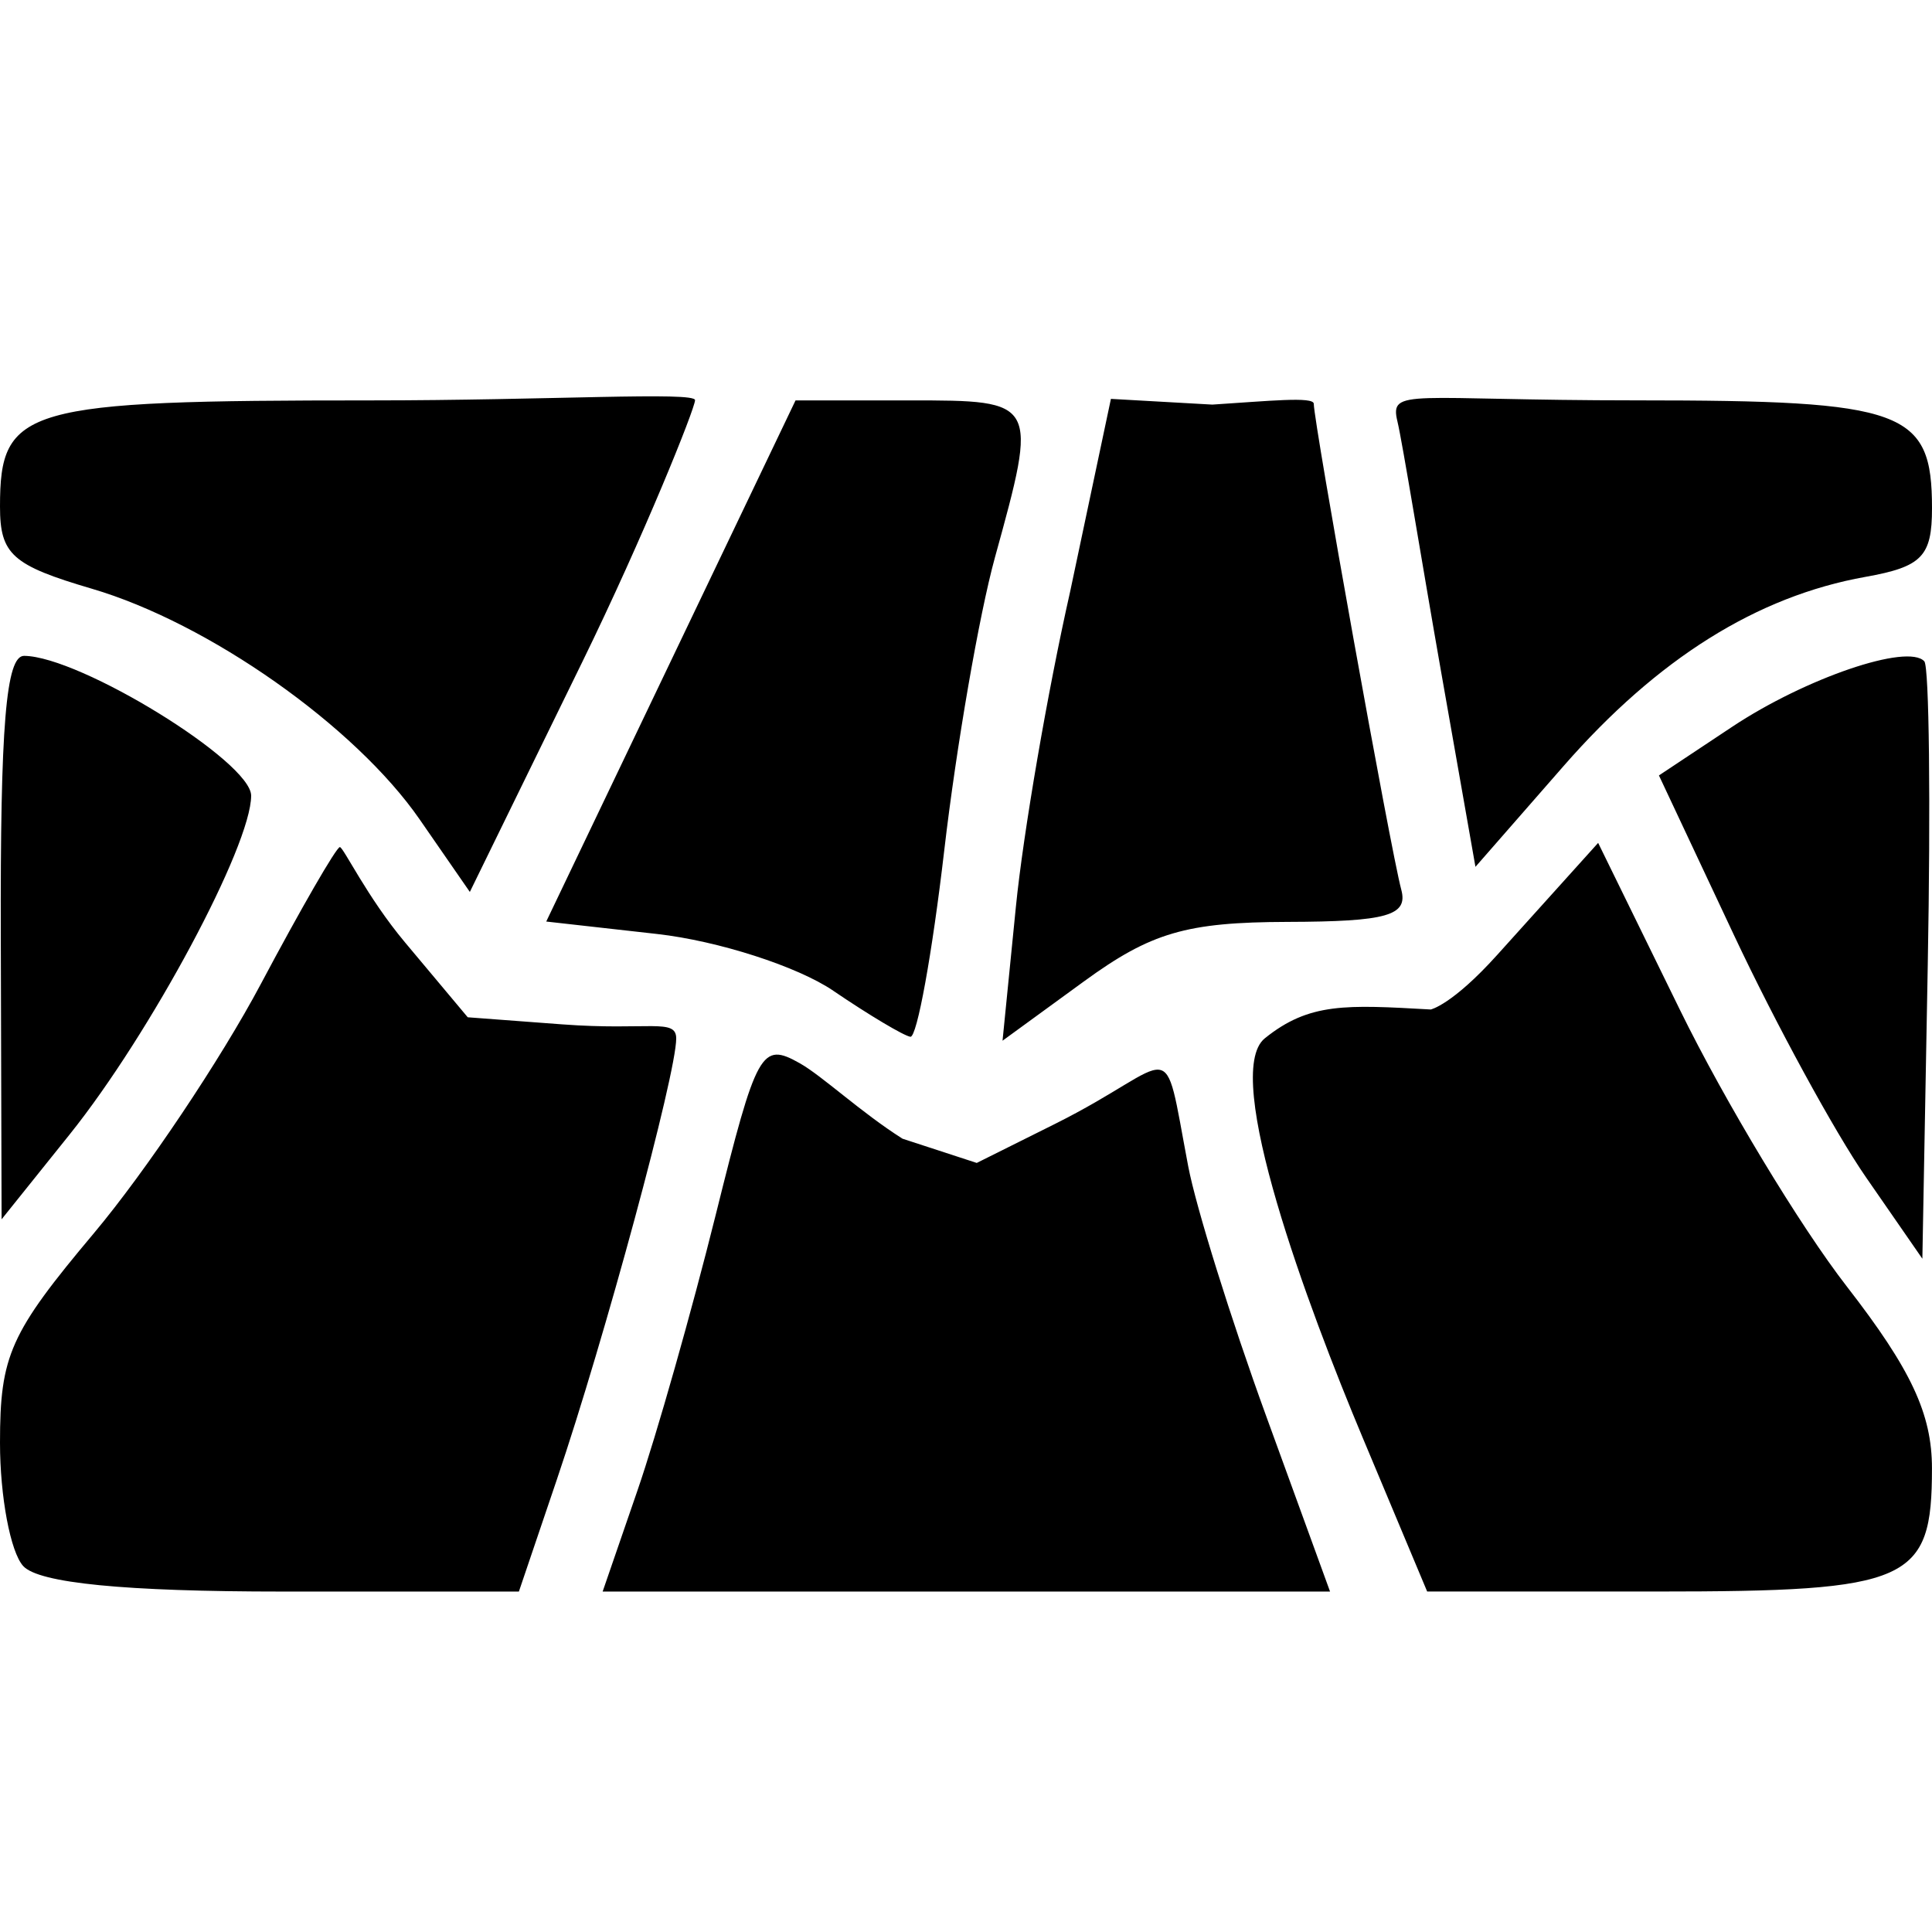
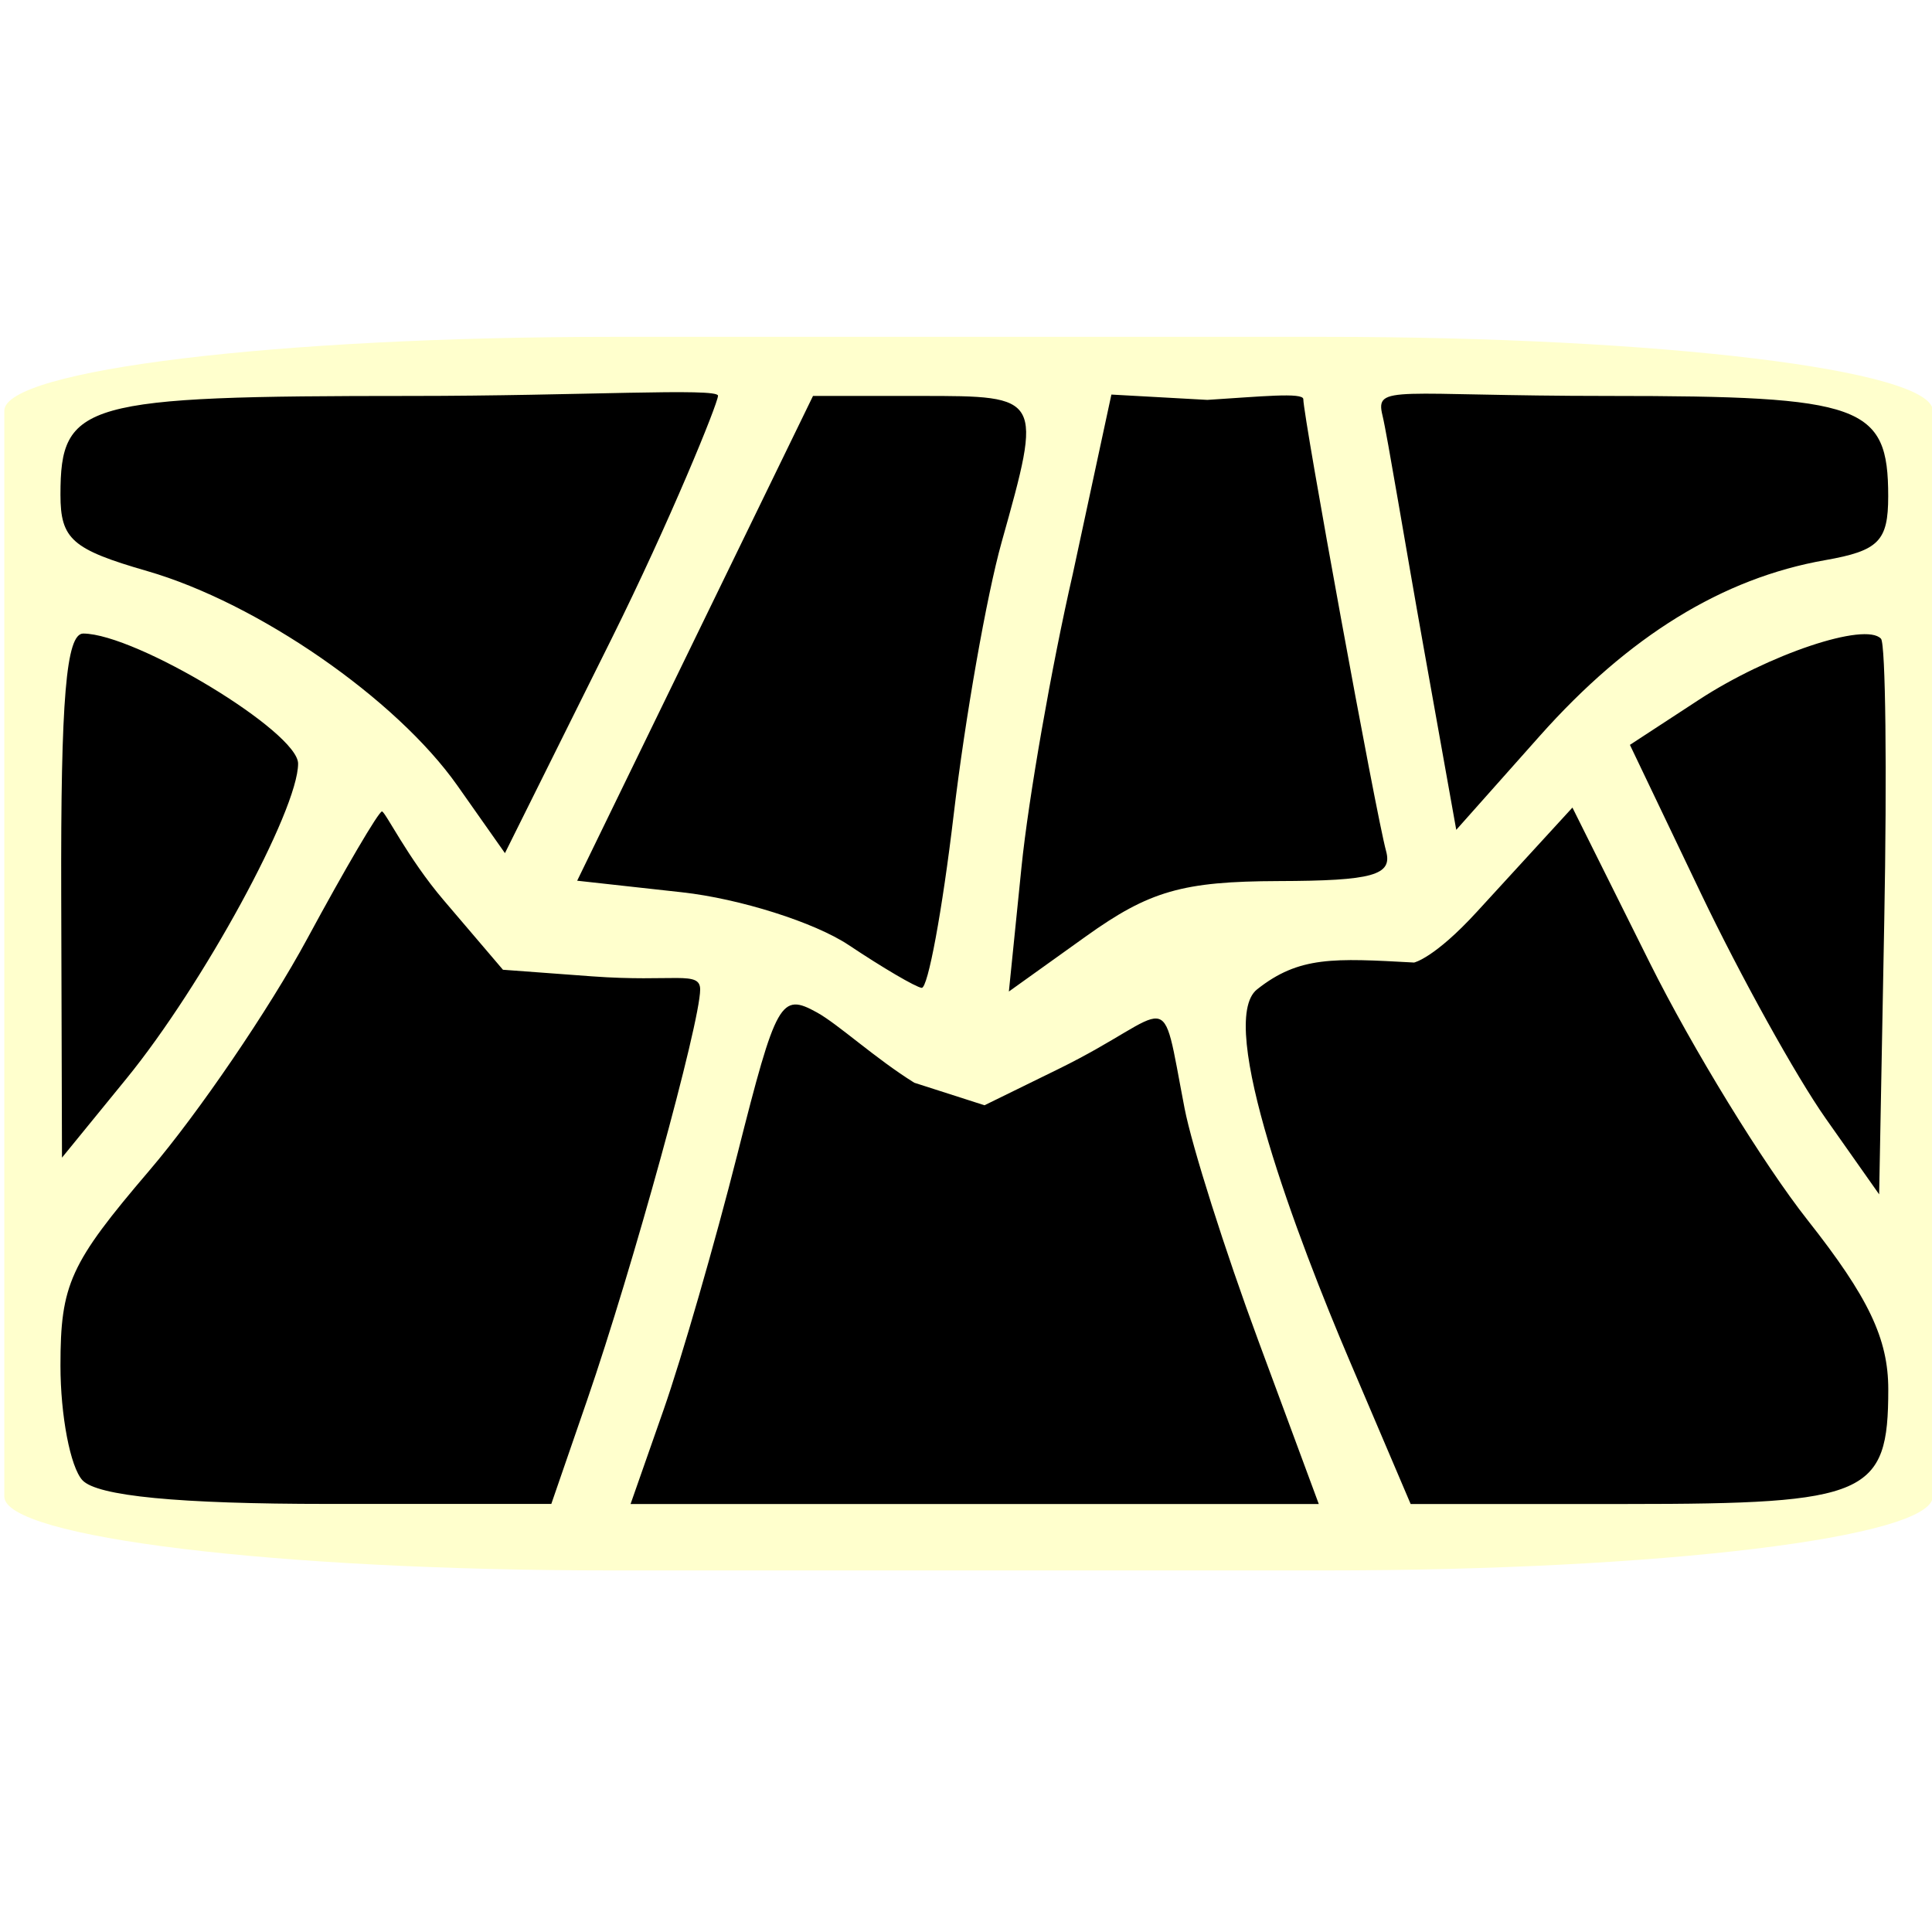
<svg xmlns="http://www.w3.org/2000/svg" viewBox="0 0 53.333 53.333" height="53.333" width="53.333" id="svg912" version="1.1">
  <defs id="defs916" />
-   <path id="path922" d="M 0.64,43.23 C 0.288,42.843 2.3804476e-7,41.312 2.3804476e-7,39.828 2.3804476e-7,37.415 0.274,36.803 2.595,34.039 c 1.427,-1.7 3.499,-4.793 4.604,-6.873 1.105,-2.08 2.087,-3.782 2.183,-3.782 0.096,0 0.751,1.38 1.796,2.628 l 1.734,2.07 2.598,0.195 c 2.395,0.18 3.157,-0.179 3.157,0.391 0,0.988 -1.971,8.27 -3.298,12.184 l -1.045,3.083 H 7.802 c -4.361,0 -6.734,-0.233 -7.162,-0.705 z M 17.597,41.146 c 0.529,-1.534 1.5,-4.958 2.16,-7.608 1.132,-4.553 1.26,-4.784 2.321,-4.187 0.617,0.348 1.686,1.355 2.836,2.083 l 2.049,0.669 2.154,-1.074 c 3.45,-1.721 2.957,-2.667 3.683,1.163 0.214,1.13 1.183,4.235 2.153,6.899 l 1.763,4.844 H 26.676 16.636 Z m 20.016,-1.468 c -1.501,-3.581 -3.909,-10.037 -2.698,-11.015 1.229,-0.991 2.24,-0.927 4.582,-0.796 0,0 0.588,-0.125 1.832,-1.505 l 2.788,-3.094 2.257,4.608 c 1.242,2.535 3.315,5.972 4.608,7.638 1.775,2.288 2.35,3.517 2.35,5.02 0,3.135 -0.593,3.4 -7.608,3.4 H 39.397 Z m 13.893,-7.186 c -0.858,-1.24 -2.494,-4.241 -3.636,-6.67 l -2.075,-4.416 2.019,-1.341 c 2.028,-1.347 4.852,-2.31 5.307,-1.809 0.134,0.148 0.177,3.919 0.095,8.38 l -0.149,8.111 z M 0.022,25.879 c -0.017,-5.849 0.143,-7.779 0.644,-7.774 1.545,0.013 6.267,2.921 6.267,3.859 0,1.383 -2.777,6.566 -5.01,9.352 L 0.044,33.659 Z M 23.002,27.349 C 22.012,26.677 19.825,25.973 18.141,25.783 l -3.062,-0.344 3.441,-7.193 3.441,-7.193 h 3.153 c 3.542,0 3.545,0.006 2.35,4.34 -0.435,1.58 -1.064,5.213 -1.397,8.074 -0.333,2.861 -0.754,5.18 -0.936,5.153 -0.182,-0.027 -1.14,-0.598 -2.129,-1.27 z m 5.042,-2.321 c 0.203,-2.035 0.876,-5.946 1.496,-8.691 l 1.127,-5.326 2.8,0.158 c 1.54,-0.098 2.8,-0.23 2.8,-0.022 0,0.517 2.119,12.313 2.415,13.411 0.193,0.717 -0.391,0.883 -3.141,0.891 -2.794,0.008 -3.767,0.293 -5.622,1.645 l -2.244,1.635 z M 11.582,22.616 C 9.796,20.039 5.758,17.198 2.533,16.251 0.336,15.605 2.3804476e-7,15.304 2.3804476e-7,13.984 2.3804476e-7,11.237 0.644,11.053 10.24,11.053 c 4.928,0 8.954,-0.249 8.947,-0.006 -0.007,0.242 -1.409,3.742 -3.115,7.231 l -3.102,6.344 z m 28.195,-4.098 c -0.524,-2.976 -1.064,-6.32 -1.201,-6.885 -0.227,-0.94 0.339,-0.581 6.614,-0.581 7.396,0 8.143,0.273 8.143,2.977 0,1.332 -0.276,1.617 -1.839,1.896 -2.993,0.535 -5.737,2.254 -8.329,5.219 l -2.435,2.785 z" style="fill:#000000;stroke-width:0.56" />
+   <rect style="fill:#ffffcd;fill-opacity:1;stroke-width:0.809" id="rect820" width="53.235" height="34.053" x="0.119" y="9.299" rx="16.769" ry="2.039" />
+   <path id="path922" d="M 2.275,40.861 C 1.942,40.5 1.669,39.076 1.669,37.696 c 0,-2.244 0.26,-2.814 2.455,-5.385 1.35,-1.581 3.31,-4.458 4.355,-6.393 1.045,-1.935 1.975,-3.518 2.065,-3.518 0.09,0 0.71,1.284 1.699,2.445 l 1.641,1.925 2.458,0.182 c 2.266,0.167 2.986,-0.167 2.986,0.364 0,0.919 -1.865,7.692 -3.12,11.333 l -0.989,2.867 H 9.05 c -4.126,0 -6.37,-0.217 -6.775,-0.655 z M 18.317,38.922 c 0.5,-1.427 1.42,-4.612 2.043,-7.077 1.071,-4.235 1.192,-4.45 2.196,-3.894 0.584,0.324 1.595,1.26 2.683,1.938 l 1.938,0.622 2.038,-0.999 c 3.264,-1.6 2.798,-2.481 3.485,1.082 0.203,1.051 1.119,3.939 2.037,6.418 l 1.668,4.506 h -9.499 -9.499 z m 18.936,-1.365 c -1.42,-3.331 -3.698,-9.336 -2.552,-10.245 1.162,-0.922 2.119,-0.862 4.335,-0.741 0,0 0.556,-0.116 1.733,-1.4 l 2.638,-2.878 2.136,4.287 c 1.175,2.358 3.136,5.555 4.359,7.105 1.679,2.128 2.224,3.271 2.224,4.67 0,2.916 -0.561,3.163 -7.198,3.163 h -5.987 z m 13.144,-6.684 c -0.812,-1.153 -2.36,-3.945 -3.44,-6.204 l -1.963,-4.107 1.91,-1.248 c 1.918,-1.253 4.59,-2.149 5.021,-1.682 0.127,0.137 0.168,3.645 0.09,7.794 l -0.141,7.544 z M 1.69,24.721 c -0.016,-5.44 0.136,-7.236 0.61,-7.232 1.462,0.012 5.929,2.717 5.929,3.59 0,1.286 -2.627,6.108 -4.74,8.698 l -1.778,2.18 z m 21.739,1.368 c -0.936,-0.625 -3.005,-1.281 -4.599,-1.457 l -2.897,-0.32 3.255,-6.691 3.255,-6.691 h 2.983 c 3.351,0 3.354,0.005 2.224,4.037 -0.412,1.469 -1.007,4.849 -1.322,7.51 -0.315,2.661 -0.714,4.818 -0.886,4.793 -0.172,-0.025 -1.078,-0.557 -2.014,-1.182 z m 4.77,-2.159 c 0.192,-1.893 0.829,-5.531 1.415,-8.084 l 1.066,-4.954 2.649,0.147 c 1.457,-0.091 2.649,-0.214 2.649,-0.02 0,0.481 2.005,11.454 2.285,12.475 0.183,0.667 -0.37,0.821 -2.972,0.828 -2.643,0.008 -3.564,0.272 -5.319,1.53 L 27.85,27.371 Z M 12.626,21.686 C 10.937,19.289 7.117,16.647 4.066,15.765 1.988,15.165 1.669,14.885 1.669,13.657 c 0,-2.555 0.609,-2.727 9.687,-2.727 4.662,0 8.471,-0.231 8.465,-0.006 -0.007,0.225 -1.333,3.48 -2.947,6.726 l -2.935,5.901 z m 26.674,-3.812 c -0.496,-2.768 -1.007,-5.878 -1.136,-6.404 -0.215,-0.874 0.321,-0.54 6.257,-0.54 6.997,0 7.703,0.254 7.703,2.769 0,1.239 -0.261,1.504 -1.74,1.764 -2.832,0.497 -5.427,2.096 -7.88,4.854 l -2.304,2.591 z" style="fill:#000000;stroke-width:0.525" />
</svg>
